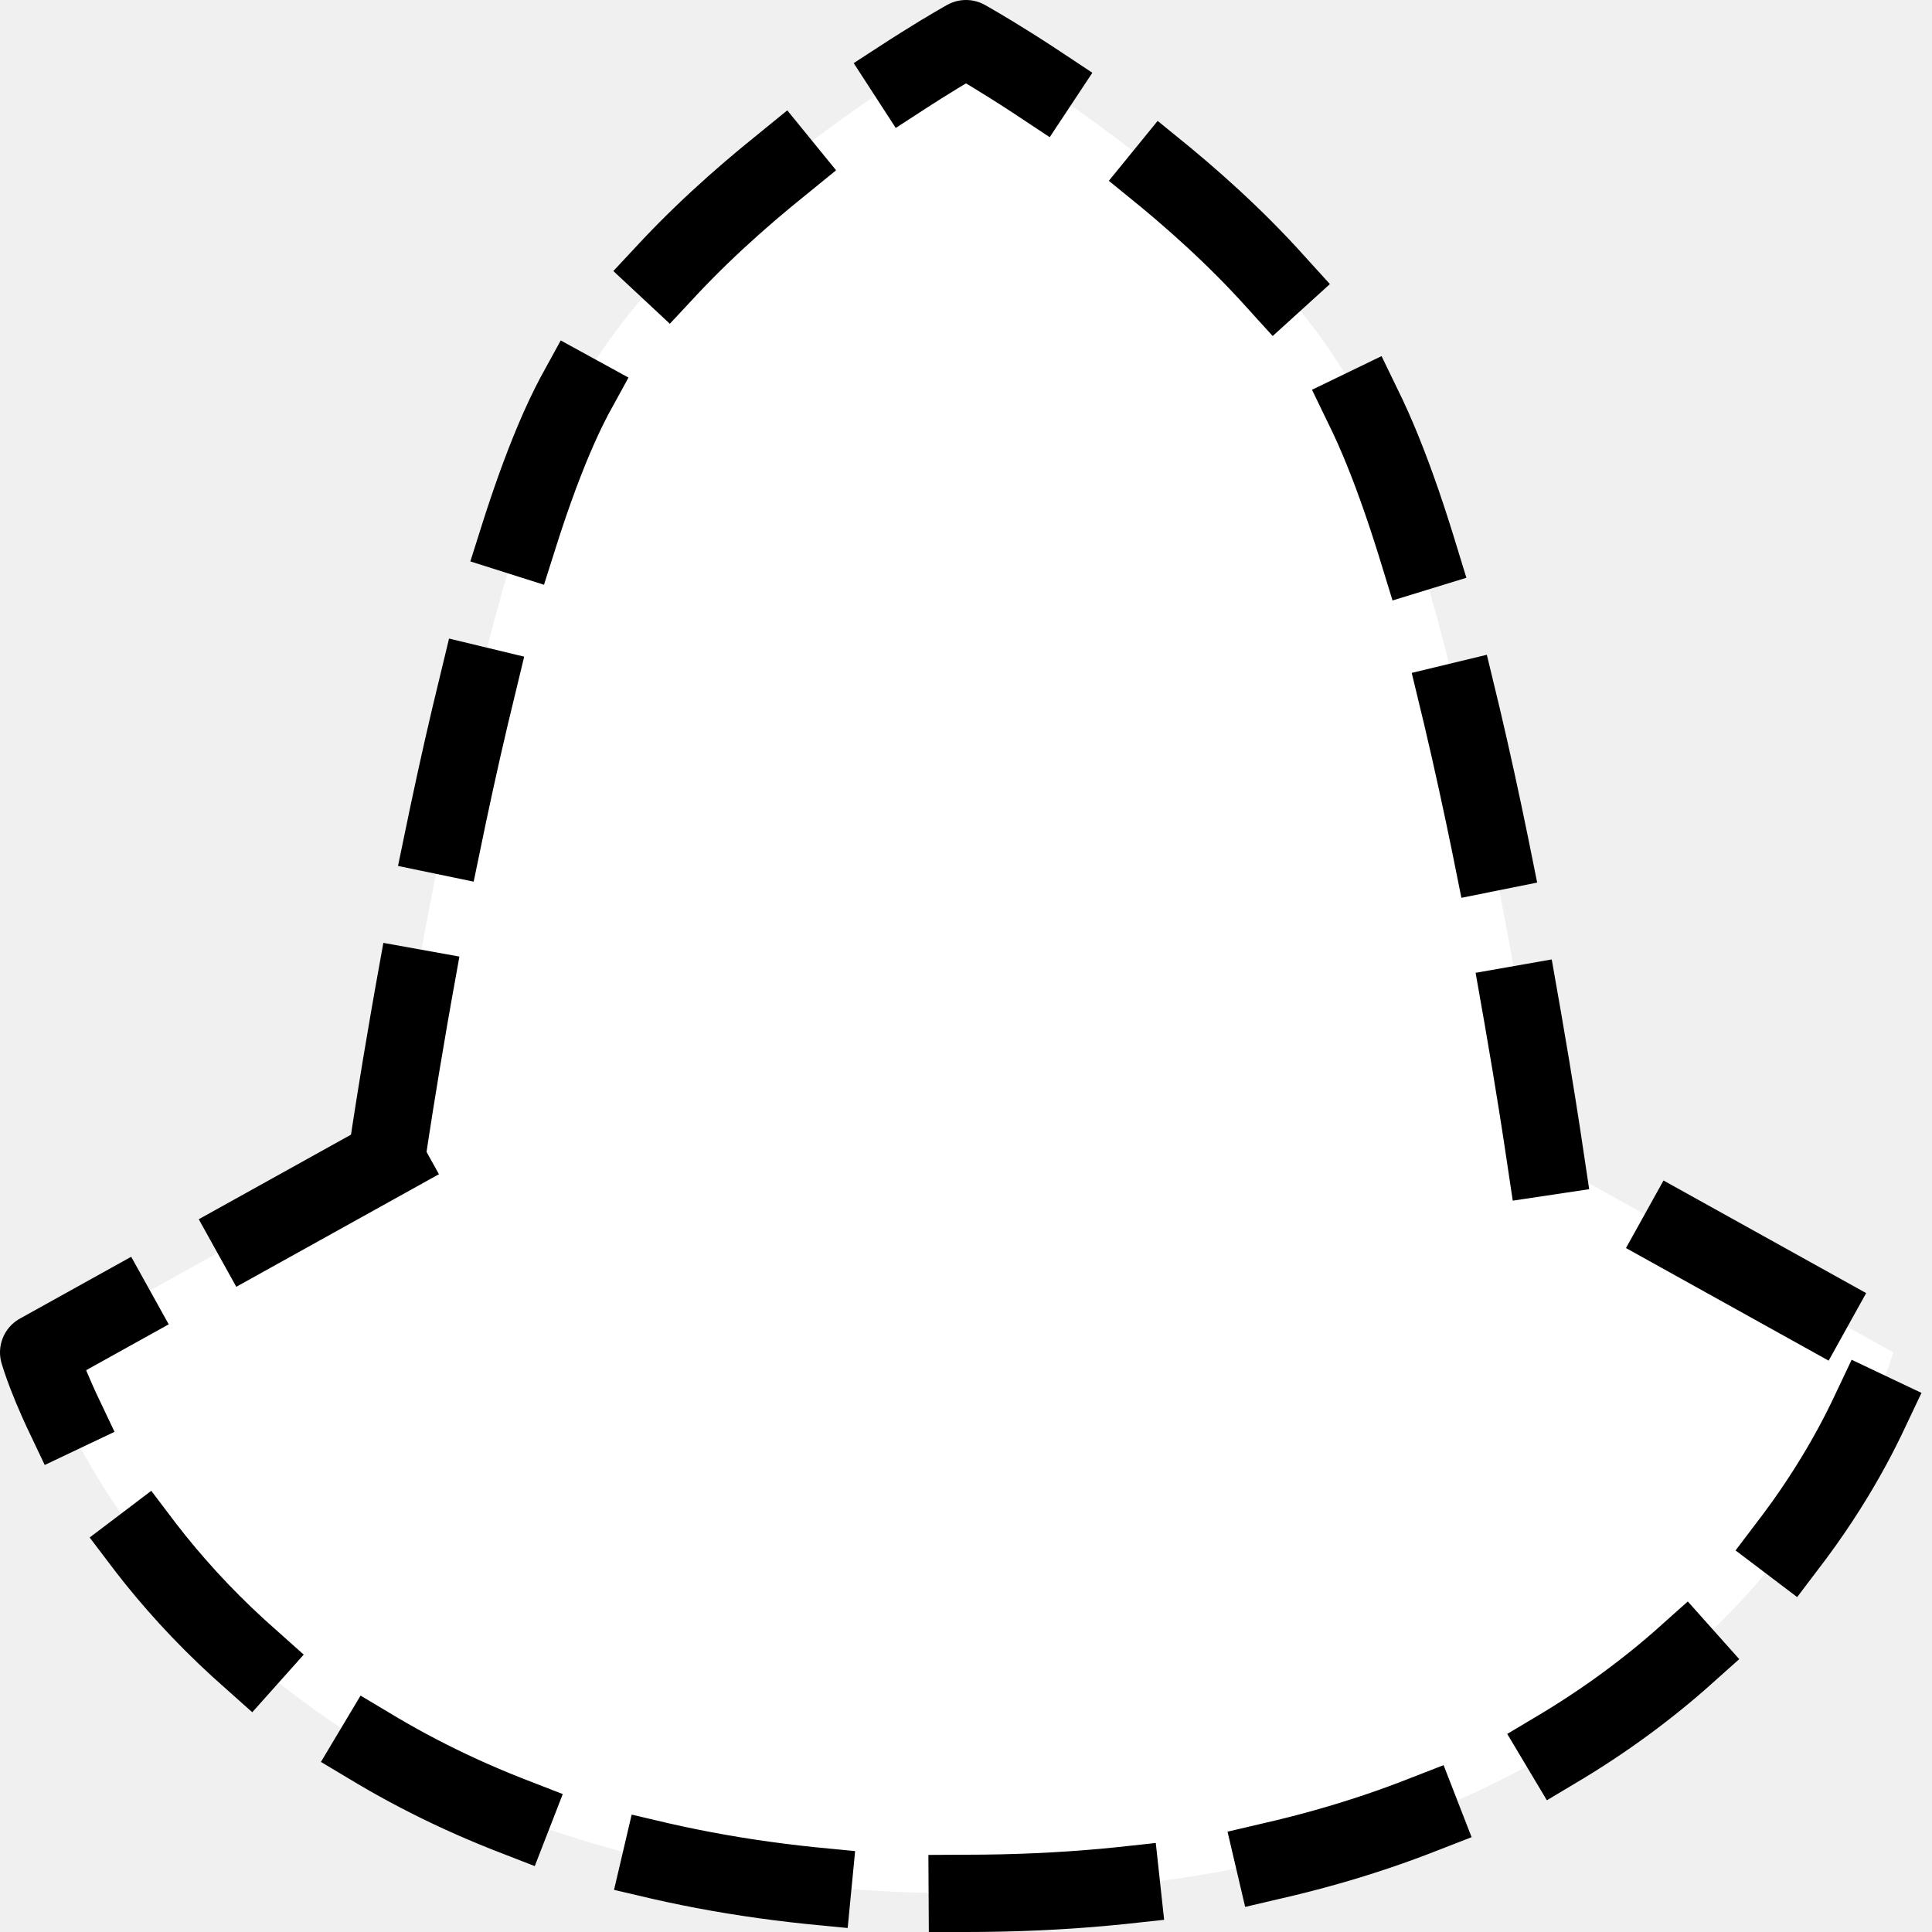
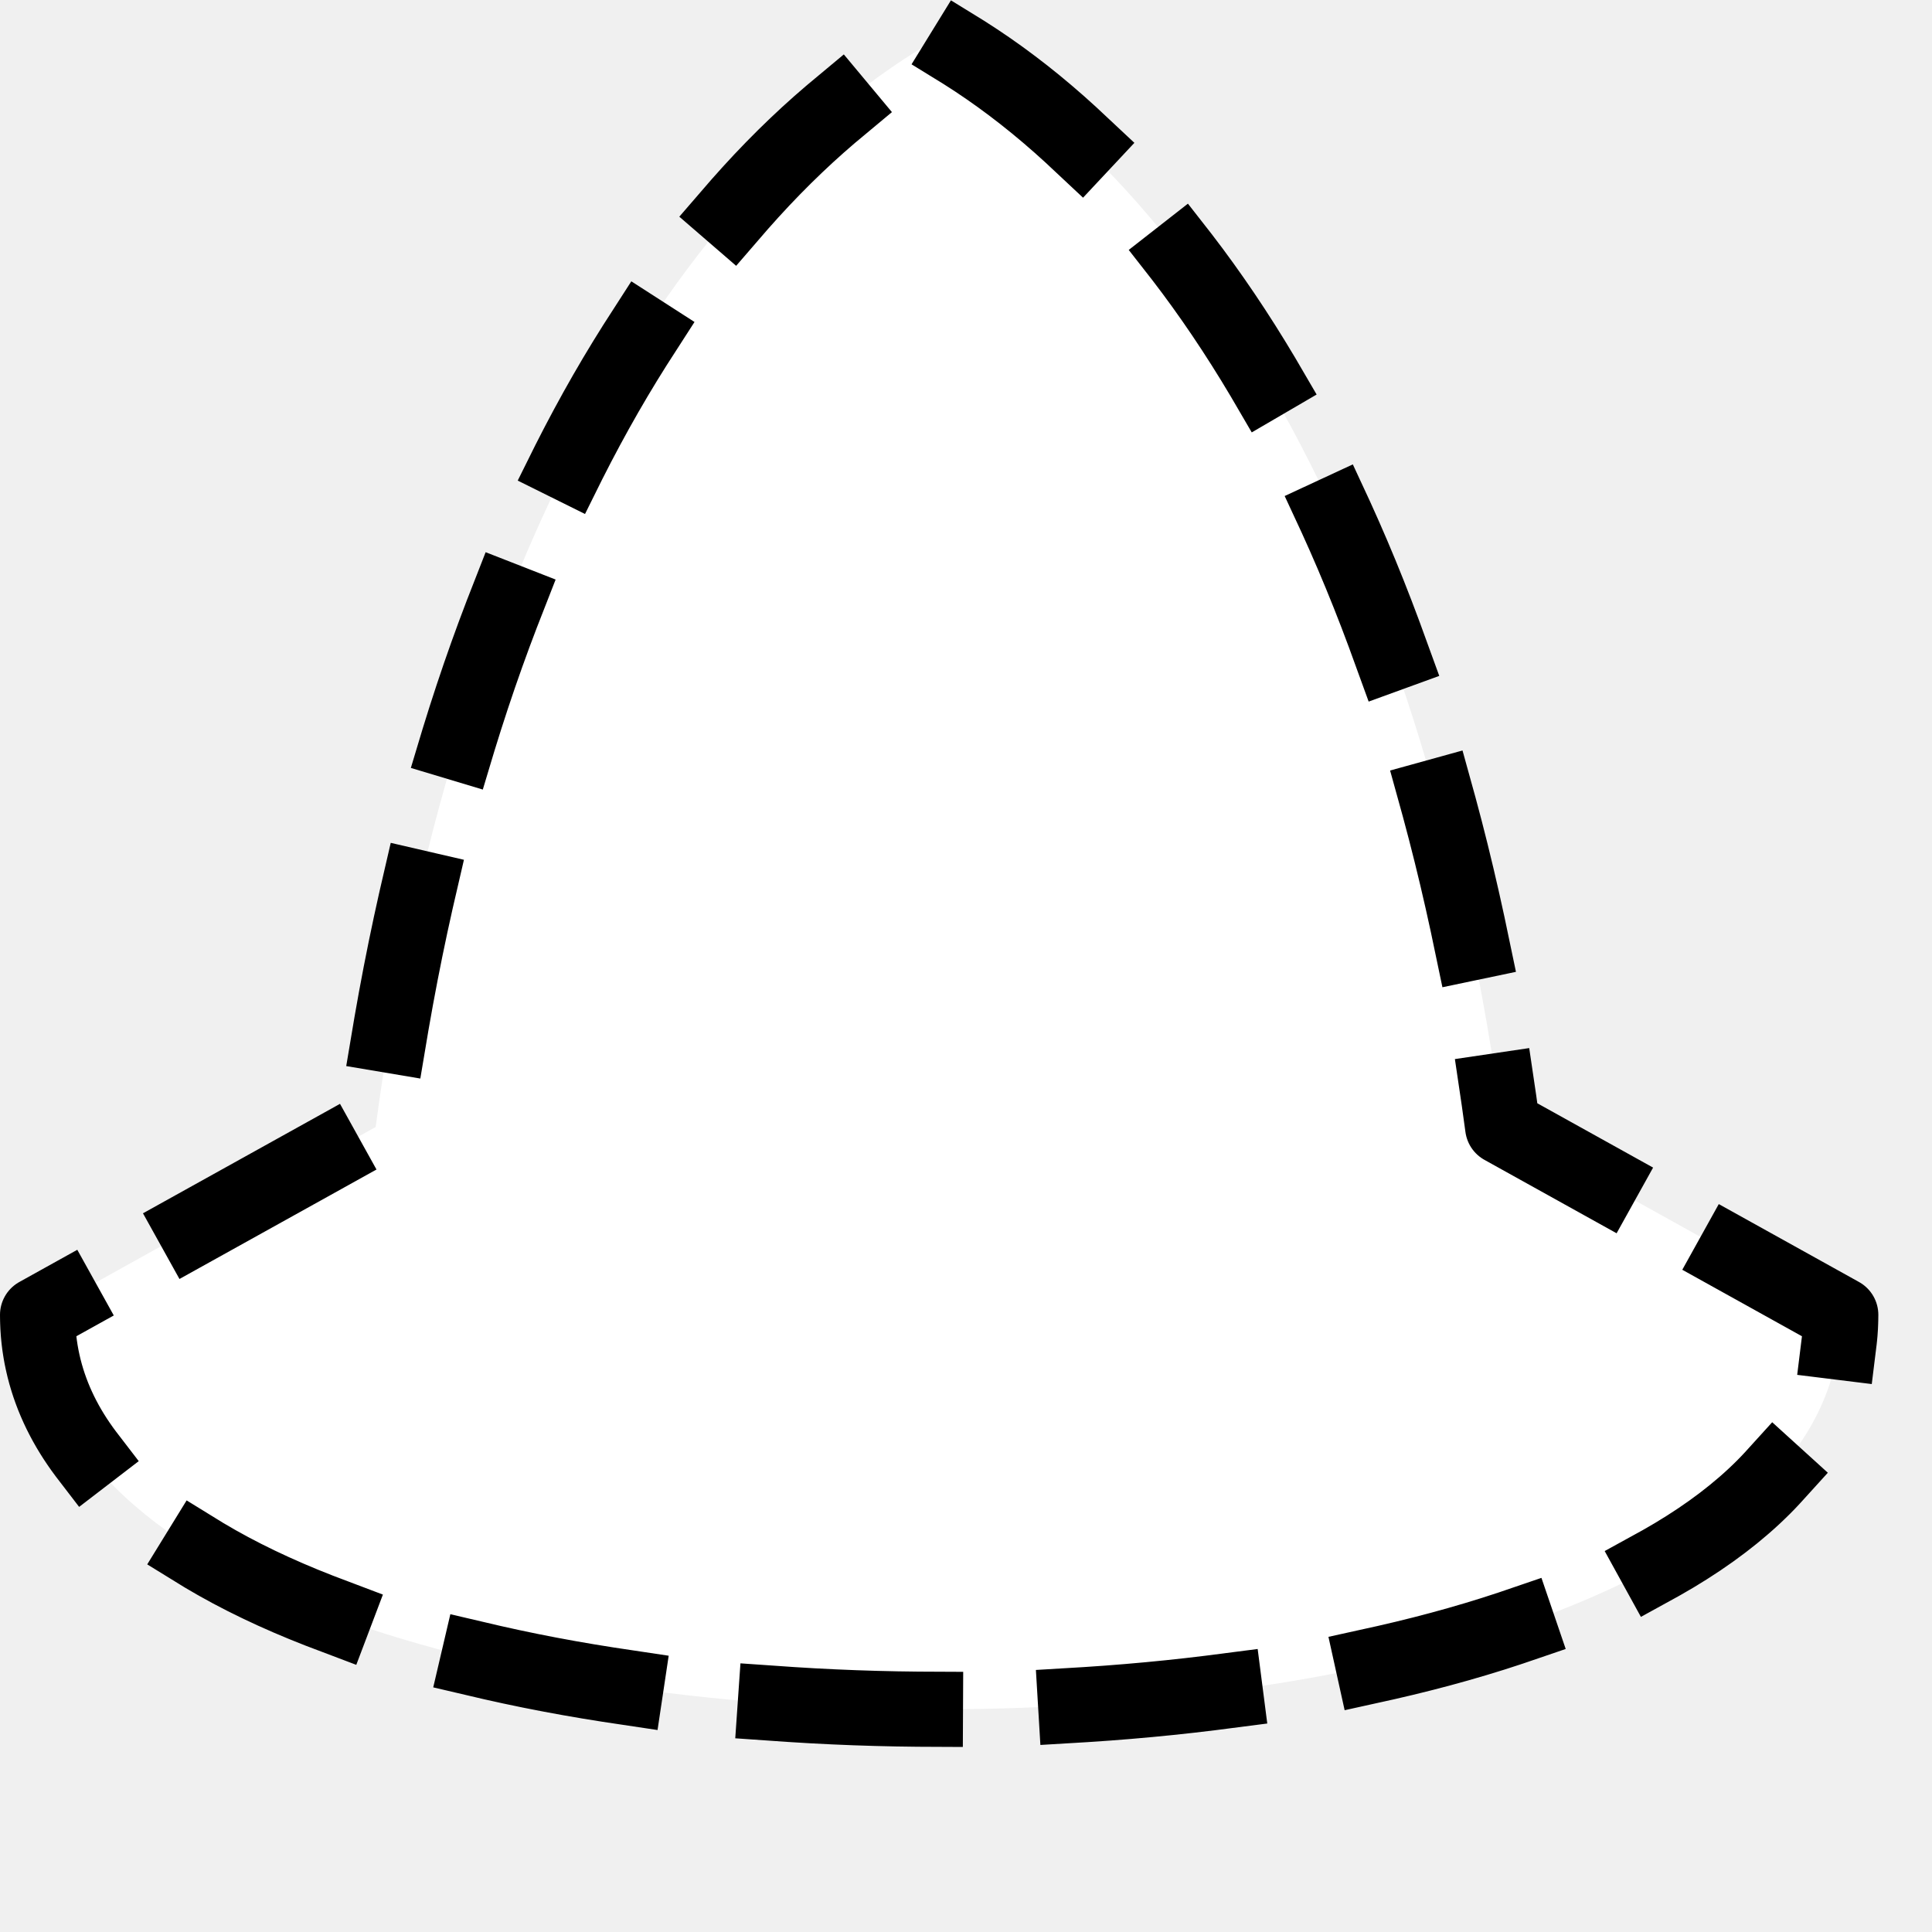
- <svg xmlns="http://www.w3.org/2000/svg" width="50" height="50" id="svg4011" version="1.1">
-   <defs id="defs4013" />
-   <g id="layer1" transform="translate(0.625,-3107.412)">
-     <path style="fill:#ffffff;fill-opacity:1;stroke:#000000;stroke-width:2;stroke-linecap:square;stroke-linejoin:round;stroke-miterlimit:4;stroke-opacity:1;stroke-dasharray:4,4;stroke-dashoffset:0" d="m 9.375,3137.412 -9,5 c 0,0 3.968,14 24,14 20.032,0 24,-14 24,-14 l -9,-5 c 0,0 -2.146,-14.959 -5,-20 -2.854,-5.041 -10,-9 -10,-9 0,0 -7.146,3.959 -10,9 -2.854,5.041 -5,20 -5,20 z" id="path4092" />
+ <svg xmlns="http://www.w3.org/2000/svg" width="36" height="36" version="1.1">
+   <g id="layer1">
+     <path style="fill:#ffffff; stroke:#000000; stroke-width:1.4; stroke-linecap:square;                       stroke-linejoin:round; stroke-miterlimit:2.8; stroke-dasharray:2.8,2.8; stroke-dashoffset:0" d="M 0.7,24.5 C 0.7,34.3 34.3,34.3 34.3,24.5 L 28,21 C 26.6,10.5 22.4,3.5 17.5,0.7 C 12.6,3.5 8.4,10.5 7,21 z" />
  </g>
</svg>
